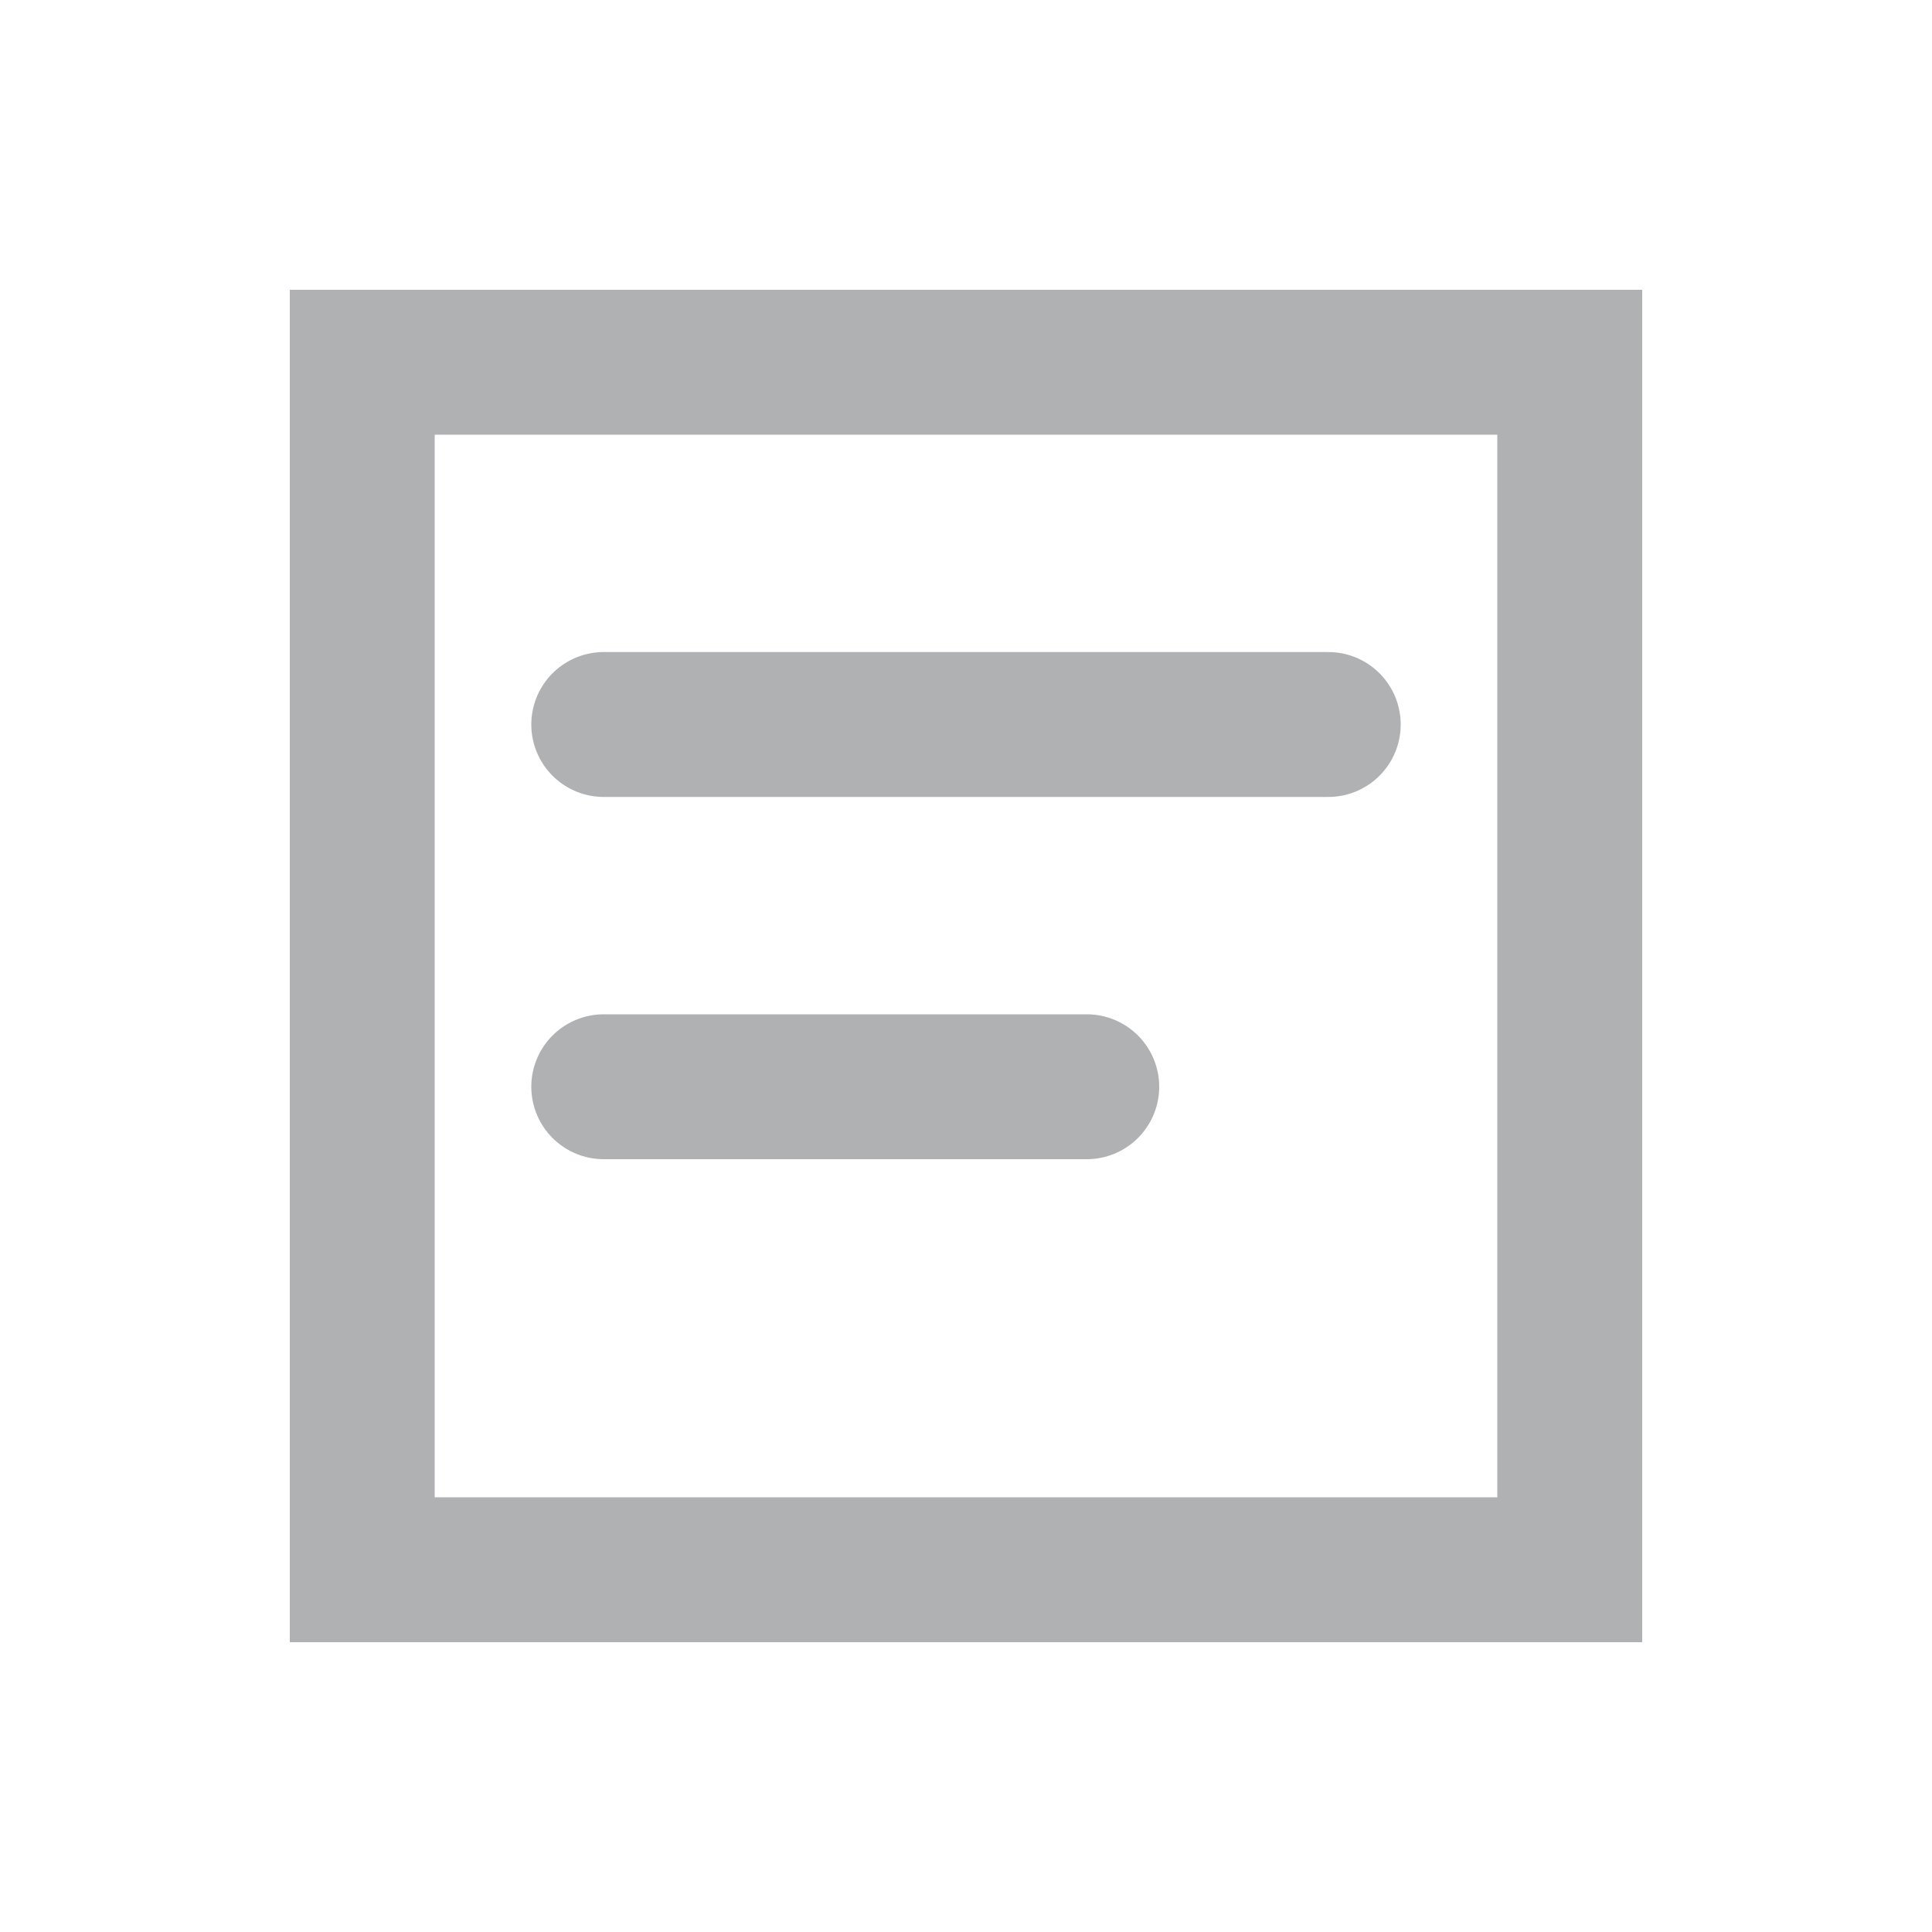
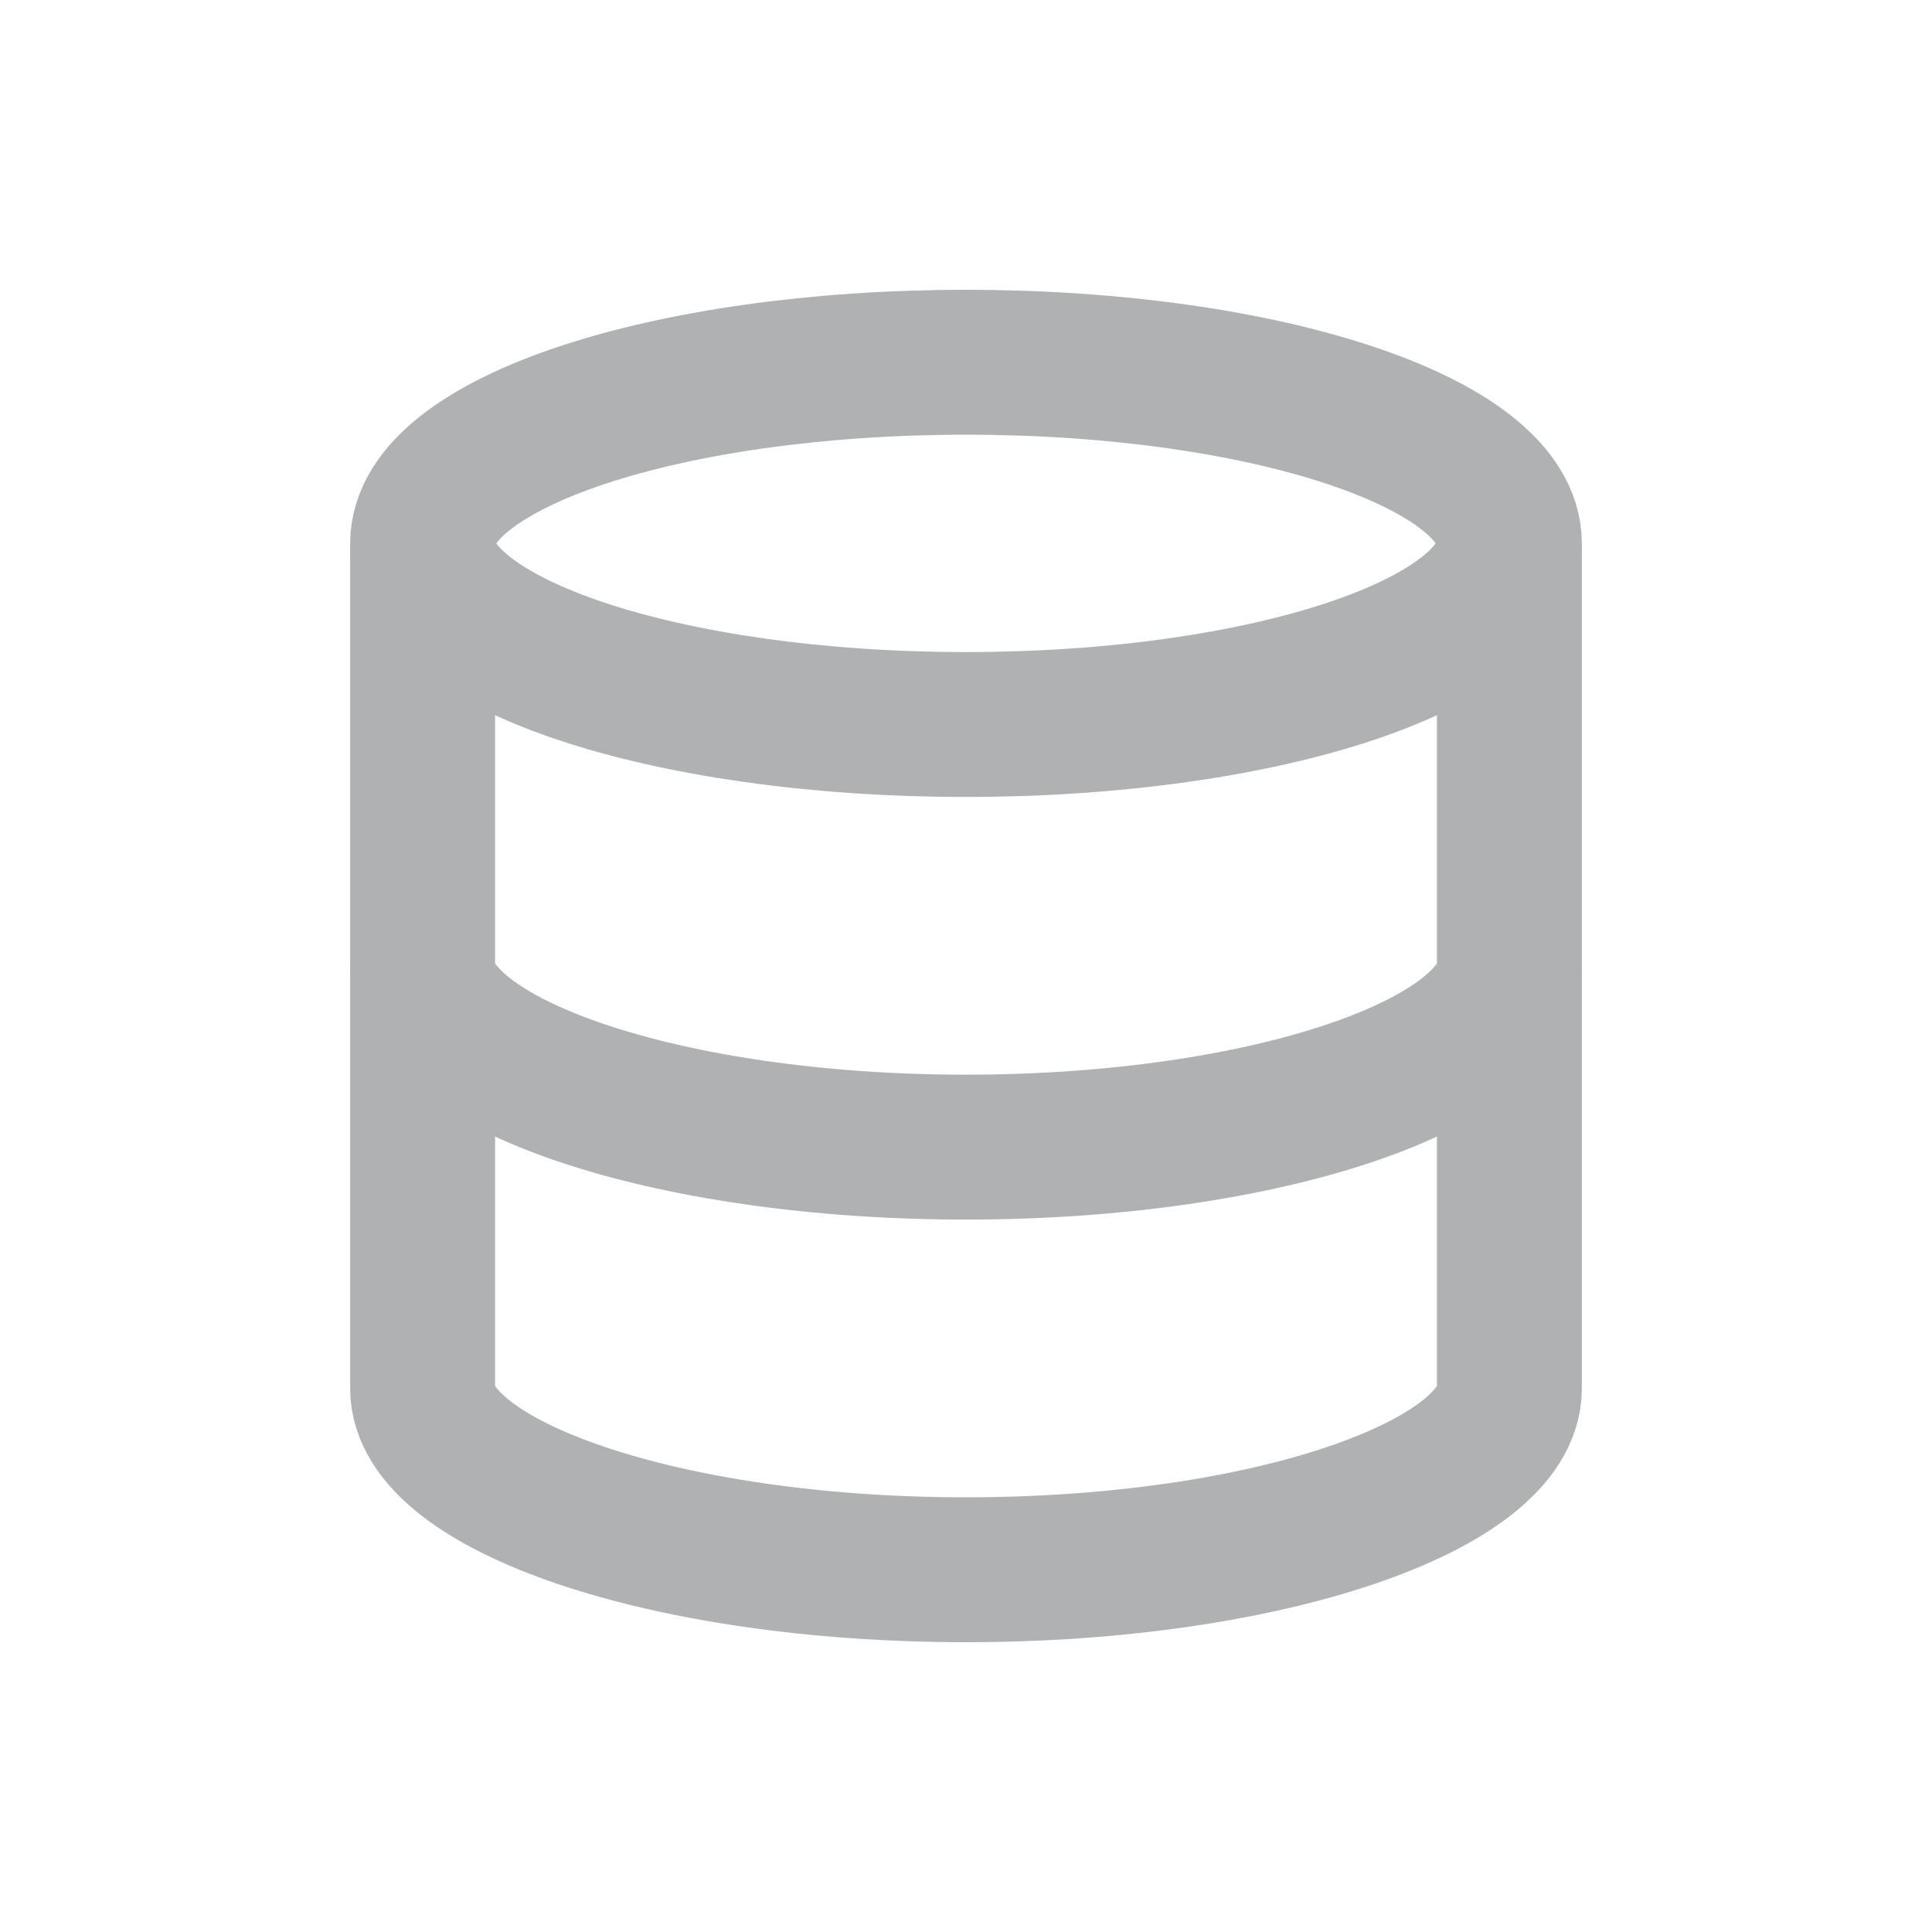
<svg xmlns="http://www.w3.org/2000/svg" viewBox="0 0 16 16" fill="none">
-   <path d="M3 3h10v10H3V3Z" stroke="#AFB1B3" stroke-width="1.2" />
-   <path d="M5 6h6M5 9h4" stroke="#AFB1B3" stroke-width="1.2" stroke-linecap="round" />
+   <ellipse cx="8" cy="4.5" rx="4.5" ry="1.5" stroke="#AFB1B3" stroke-width="1.2" />
+   <path d="M3.5 4.5v7c0 .8 2 1.5 4.5 1.5s4.5-.7 4.5-1.5v-7" stroke="#AFB1B3" stroke-width="1.2" />
+   <path d="M3.5 8c0 .8 2 1.5 4.5 1.5s4.5-.7 4.5-1.5" stroke="#AFB1B3" stroke-width="1.2" />
</svg>
